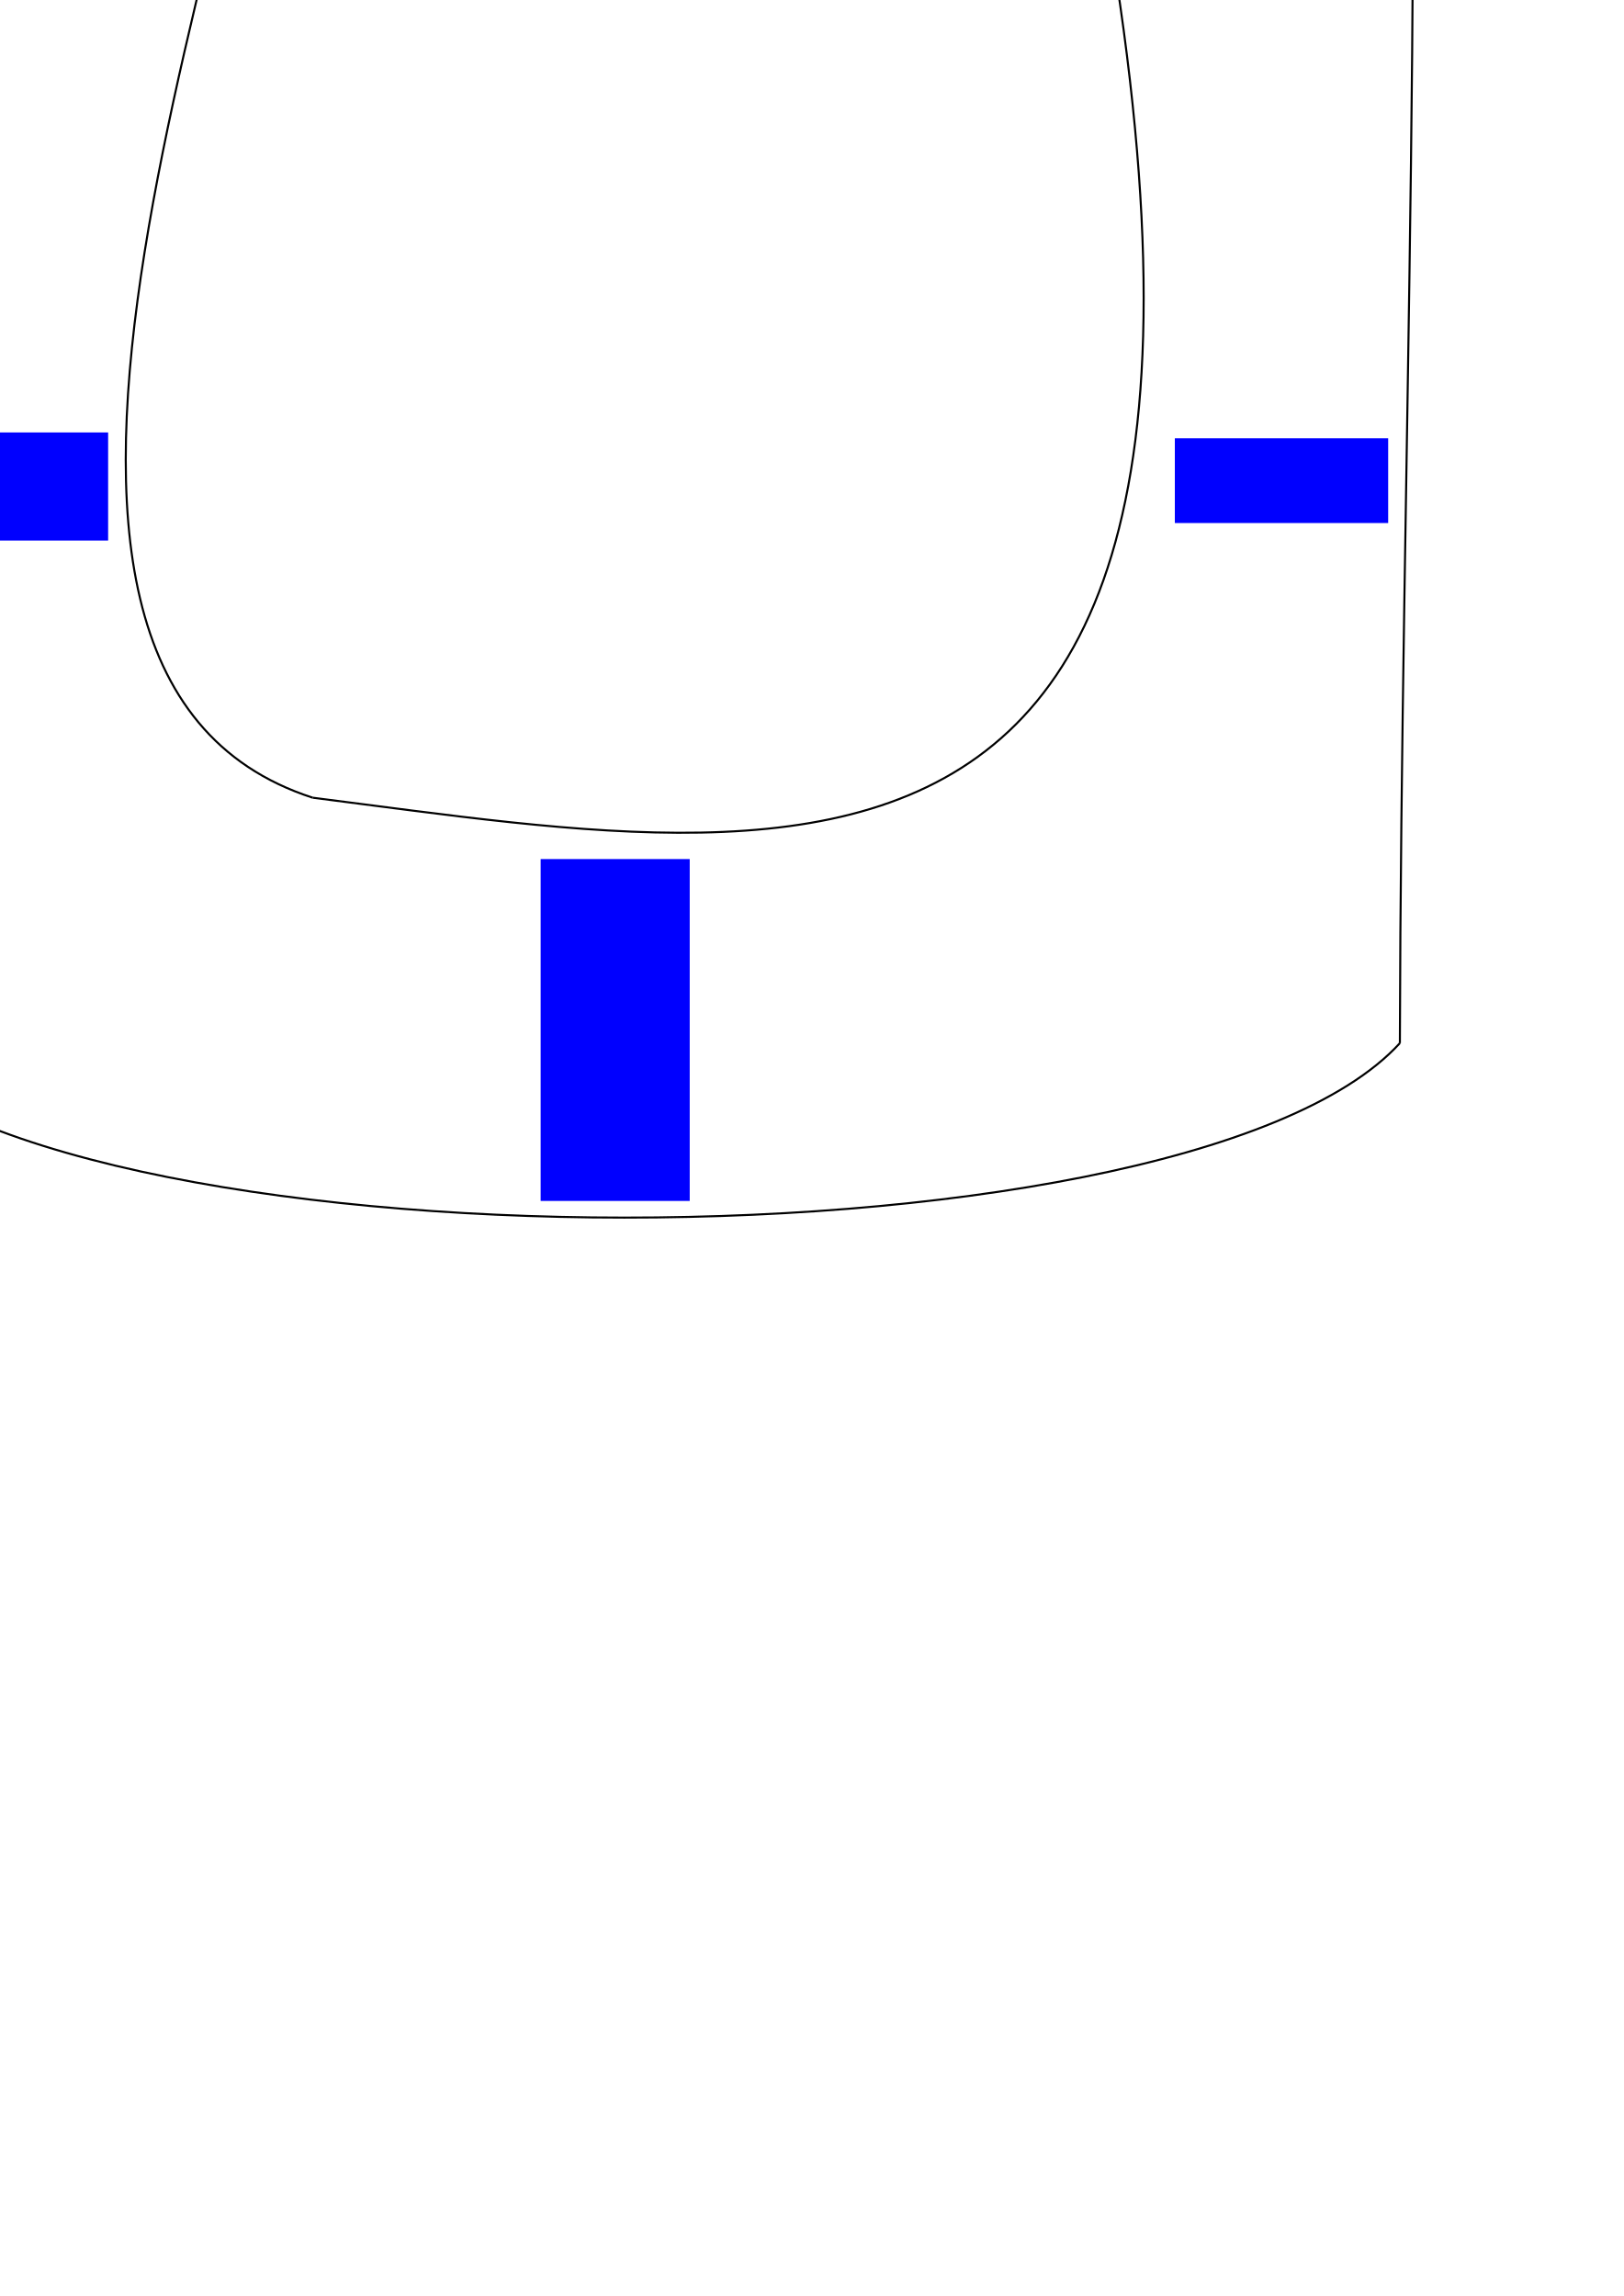
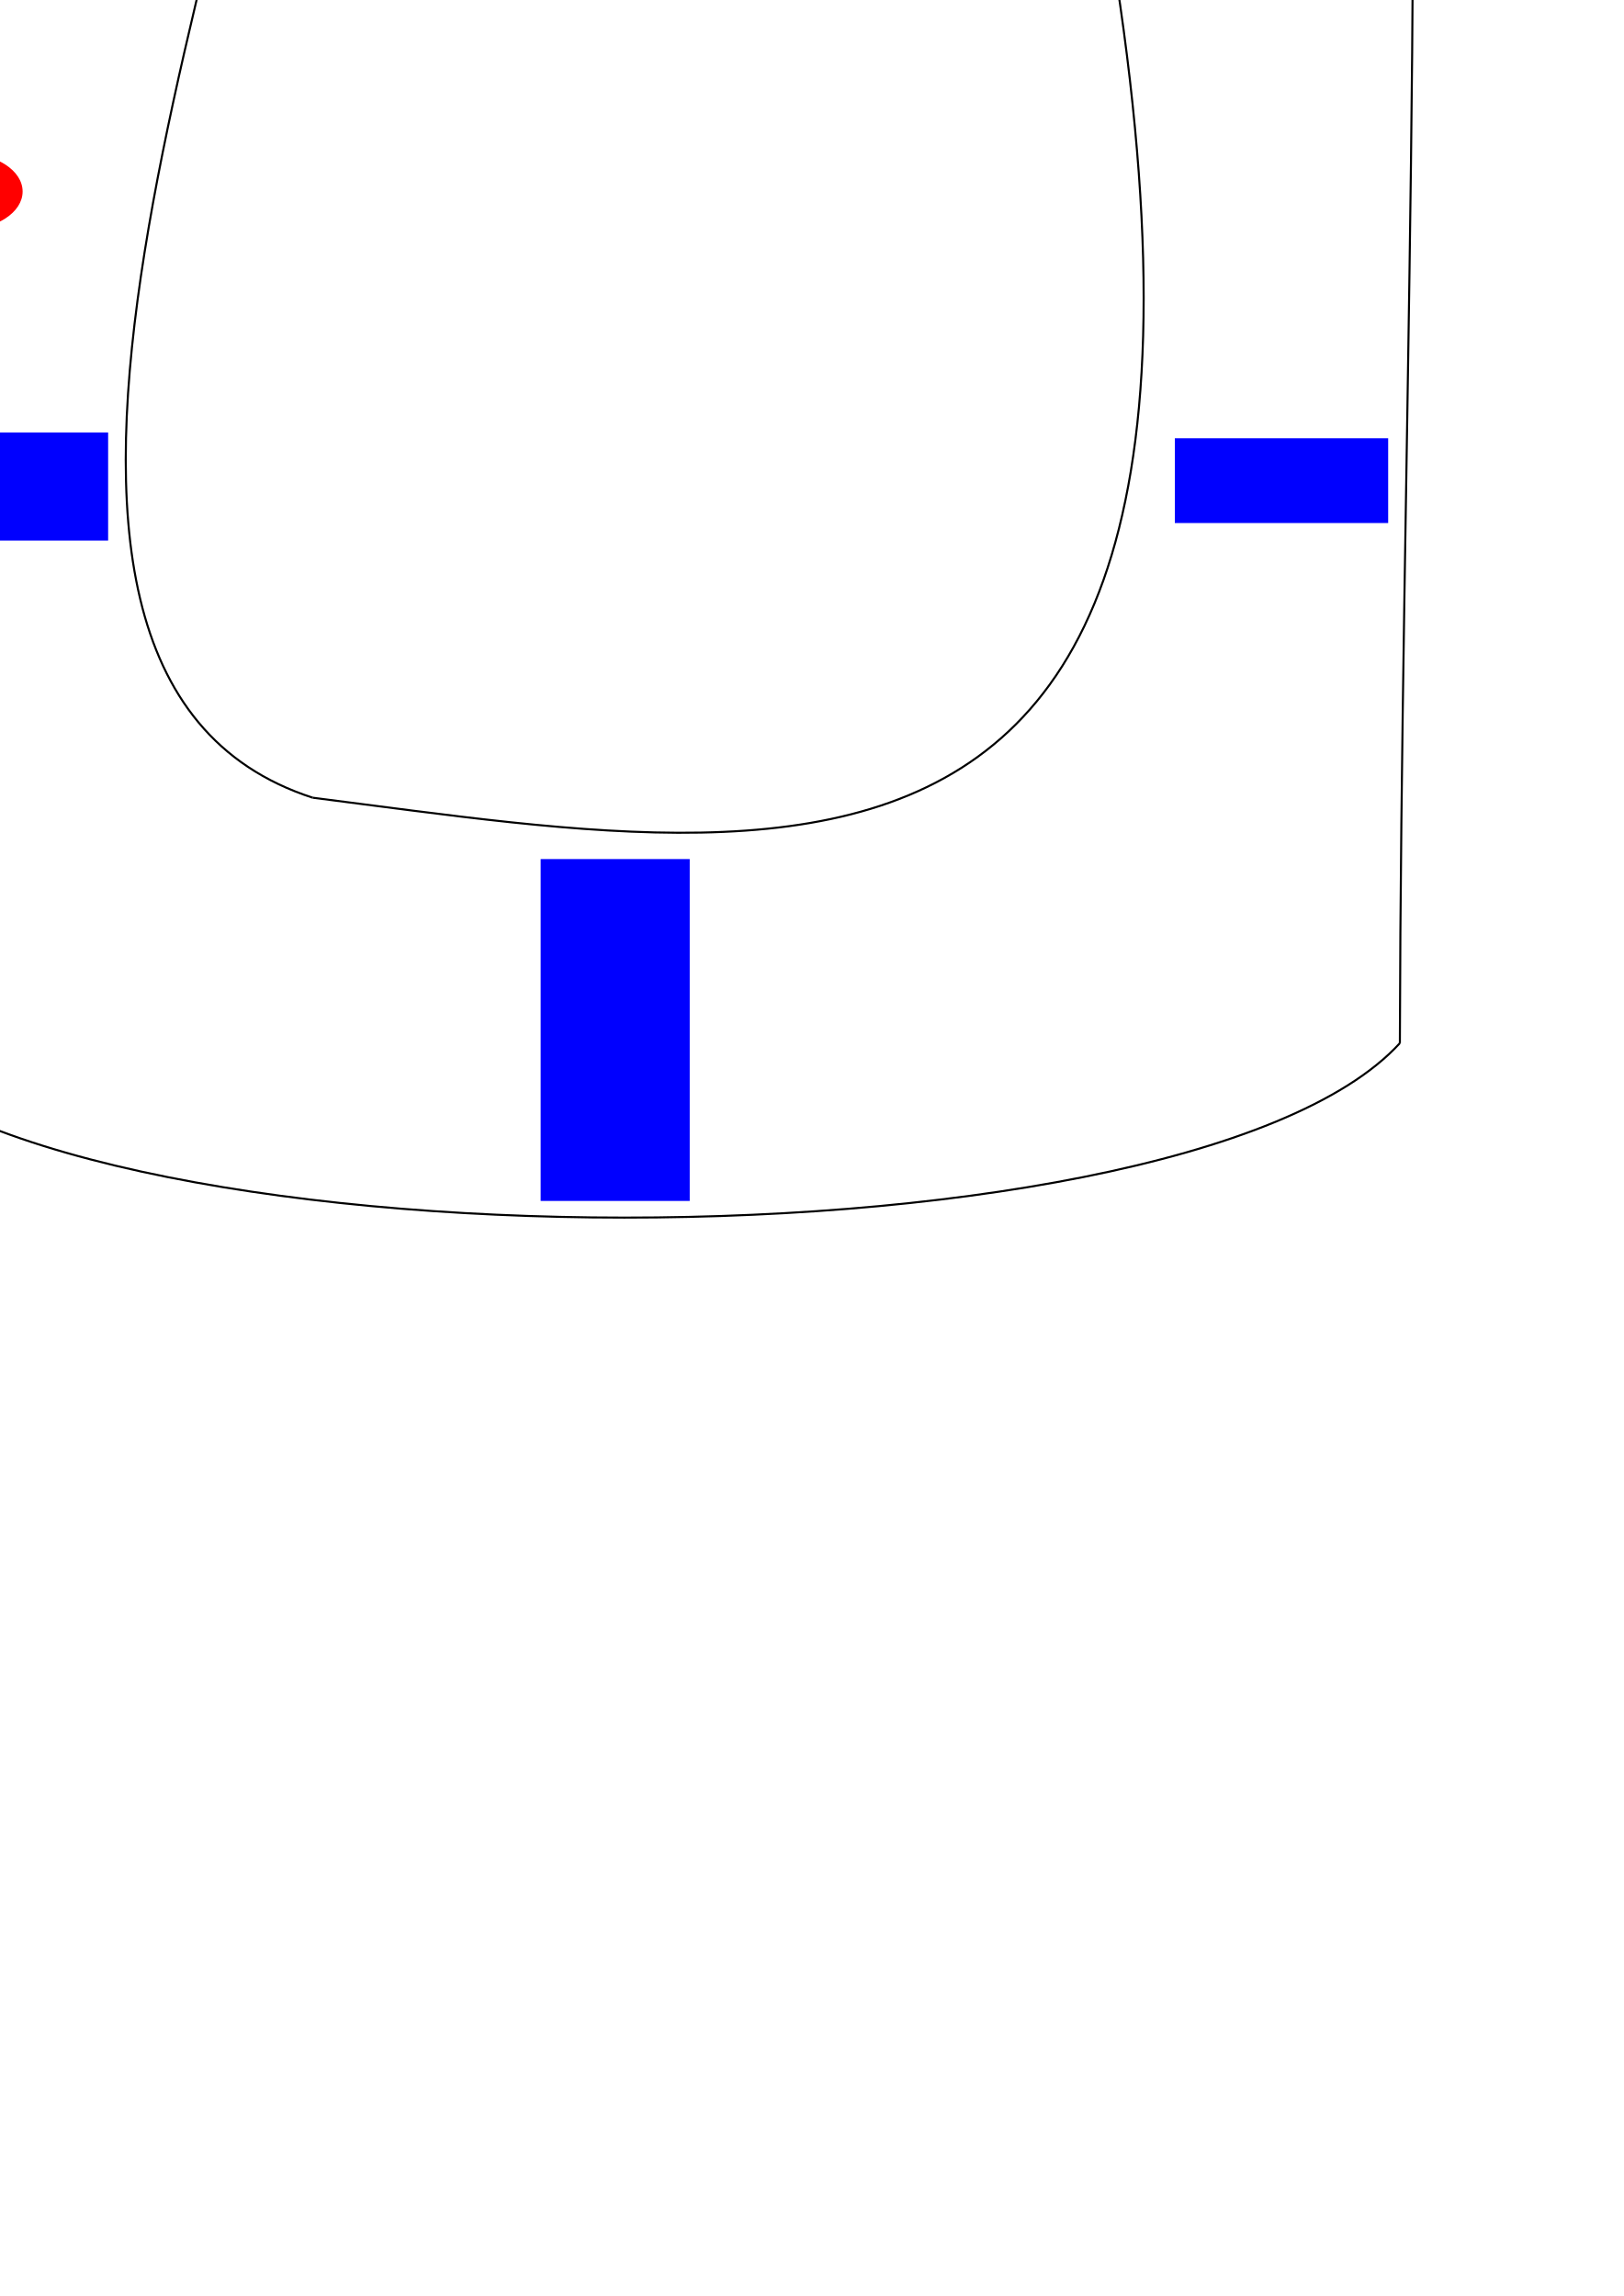
<svg xmlns="http://www.w3.org/2000/svg" width="210mm" height="297mm" viewBox="0 0 210 297" version="1.1" id="svg8">
  <defs id="defs2" />
  <g id="layer1">
    <path style="fill:none;stroke:#000000;stroke-width:0.265px;stroke-linecap:butt;stroke-linejoin:miter;stroke-opacity:1" d="M 181.051,134.938 C 152.51,166.158 -1.862,164.712 -20.411,132.292" id="path12" />
    <path style="fill:none;stroke:#000000;stroke-width:0.265px;stroke-linecap:butt;stroke-linejoin:miter;stroke-opacity:1" d="m -20.411,132.292 c 0.824,-74.305 -6.71,-155.616 1.512,-223.006" id="path14" />
    <path style="fill:none;stroke:#000000;stroke-width:0.265px;stroke-linecap:butt;stroke-linejoin:miter;stroke-opacity:1" d="m 181.051,134.938 c 0.169,-75.6 3.537,-152.521 0.378,-226.786" id="path16" />
    <path style="fill:none;stroke:#000000;stroke-width:0.265px;stroke-linecap:butt;stroke-linejoin:miter;stroke-opacity:1" d="M -18.899,-90.714 C 26.734,-143.935 155.304,-118.459 181.429,-91.848" id="path18" />
    <path style="fill:none;stroke:#000000;stroke-width:0.265px;stroke-linecap:butt;stroke-linejoin:miter;stroke-opacity:1" d="M 40.821,-66.902 C 32.651,-11.993 -9.872,86.897 40.443,103.188" id="path20" />
    <path style="fill:none;stroke:#000000;stroke-width:0.265px;stroke-linecap:butt;stroke-linejoin:miter;stroke-opacity:1" d="m 40.821,-66.902 c 12.285,-42.077 56.508,-7.781 89.958,0.756" id="path22" />
    <path style="fill:none;stroke:#000000;stroke-width:0.265px;stroke-linecap:butt;stroke-linejoin:miter;stroke-opacity:1" d="M 130.78,-66.146 C 181.862,128.064 108.936,111.863 40.443,103.188" id="path24" />
  </g>
  <g id="layer2">
    <rect style="fill:#0000ff;fill-rule:evenodd;stroke-width:0.265" id="0" width="49.137" height="14.363" x="-18.899" y="-50.271" />
    <rect style="fill:#0000ff;fill-rule:evenodd;stroke-width:0.265" id="3" width="27.592" height="10.961" x="151.946" y="56.696" />
    <rect style="fill:#0000ff;fill-rule:evenodd;stroke-width:0.265" id="2" width="43.089" height="13.229" x="137.583" y="-62.744" />
    <rect style="fill:#0000ff;fill-rule:evenodd;stroke-width:0.265" id="1" width="12.473" height="30.616" x="65.012" y="-119.44" />
    <rect style="fill:#0000ff;fill-rule:evenodd;stroke-width:0.265" id="5" width="34.018" height="13.985" x="-20.033" y="55.94" />
    <rect style="fill:#0000ff;fill-rule:evenodd;stroke-width:0.265" id="4" width="19.277" height="44.223" x="69.926" y="111.125" />
  </g>
+   <g id="layer4">
+     <ellipse style="fill:#ff0000;fill-rule:evenodd;stroke-width:0.265" id="start" cx="-4.635" cy="24.774" rx="7.56" ry="4.914" />
+   </g>
</svg>
